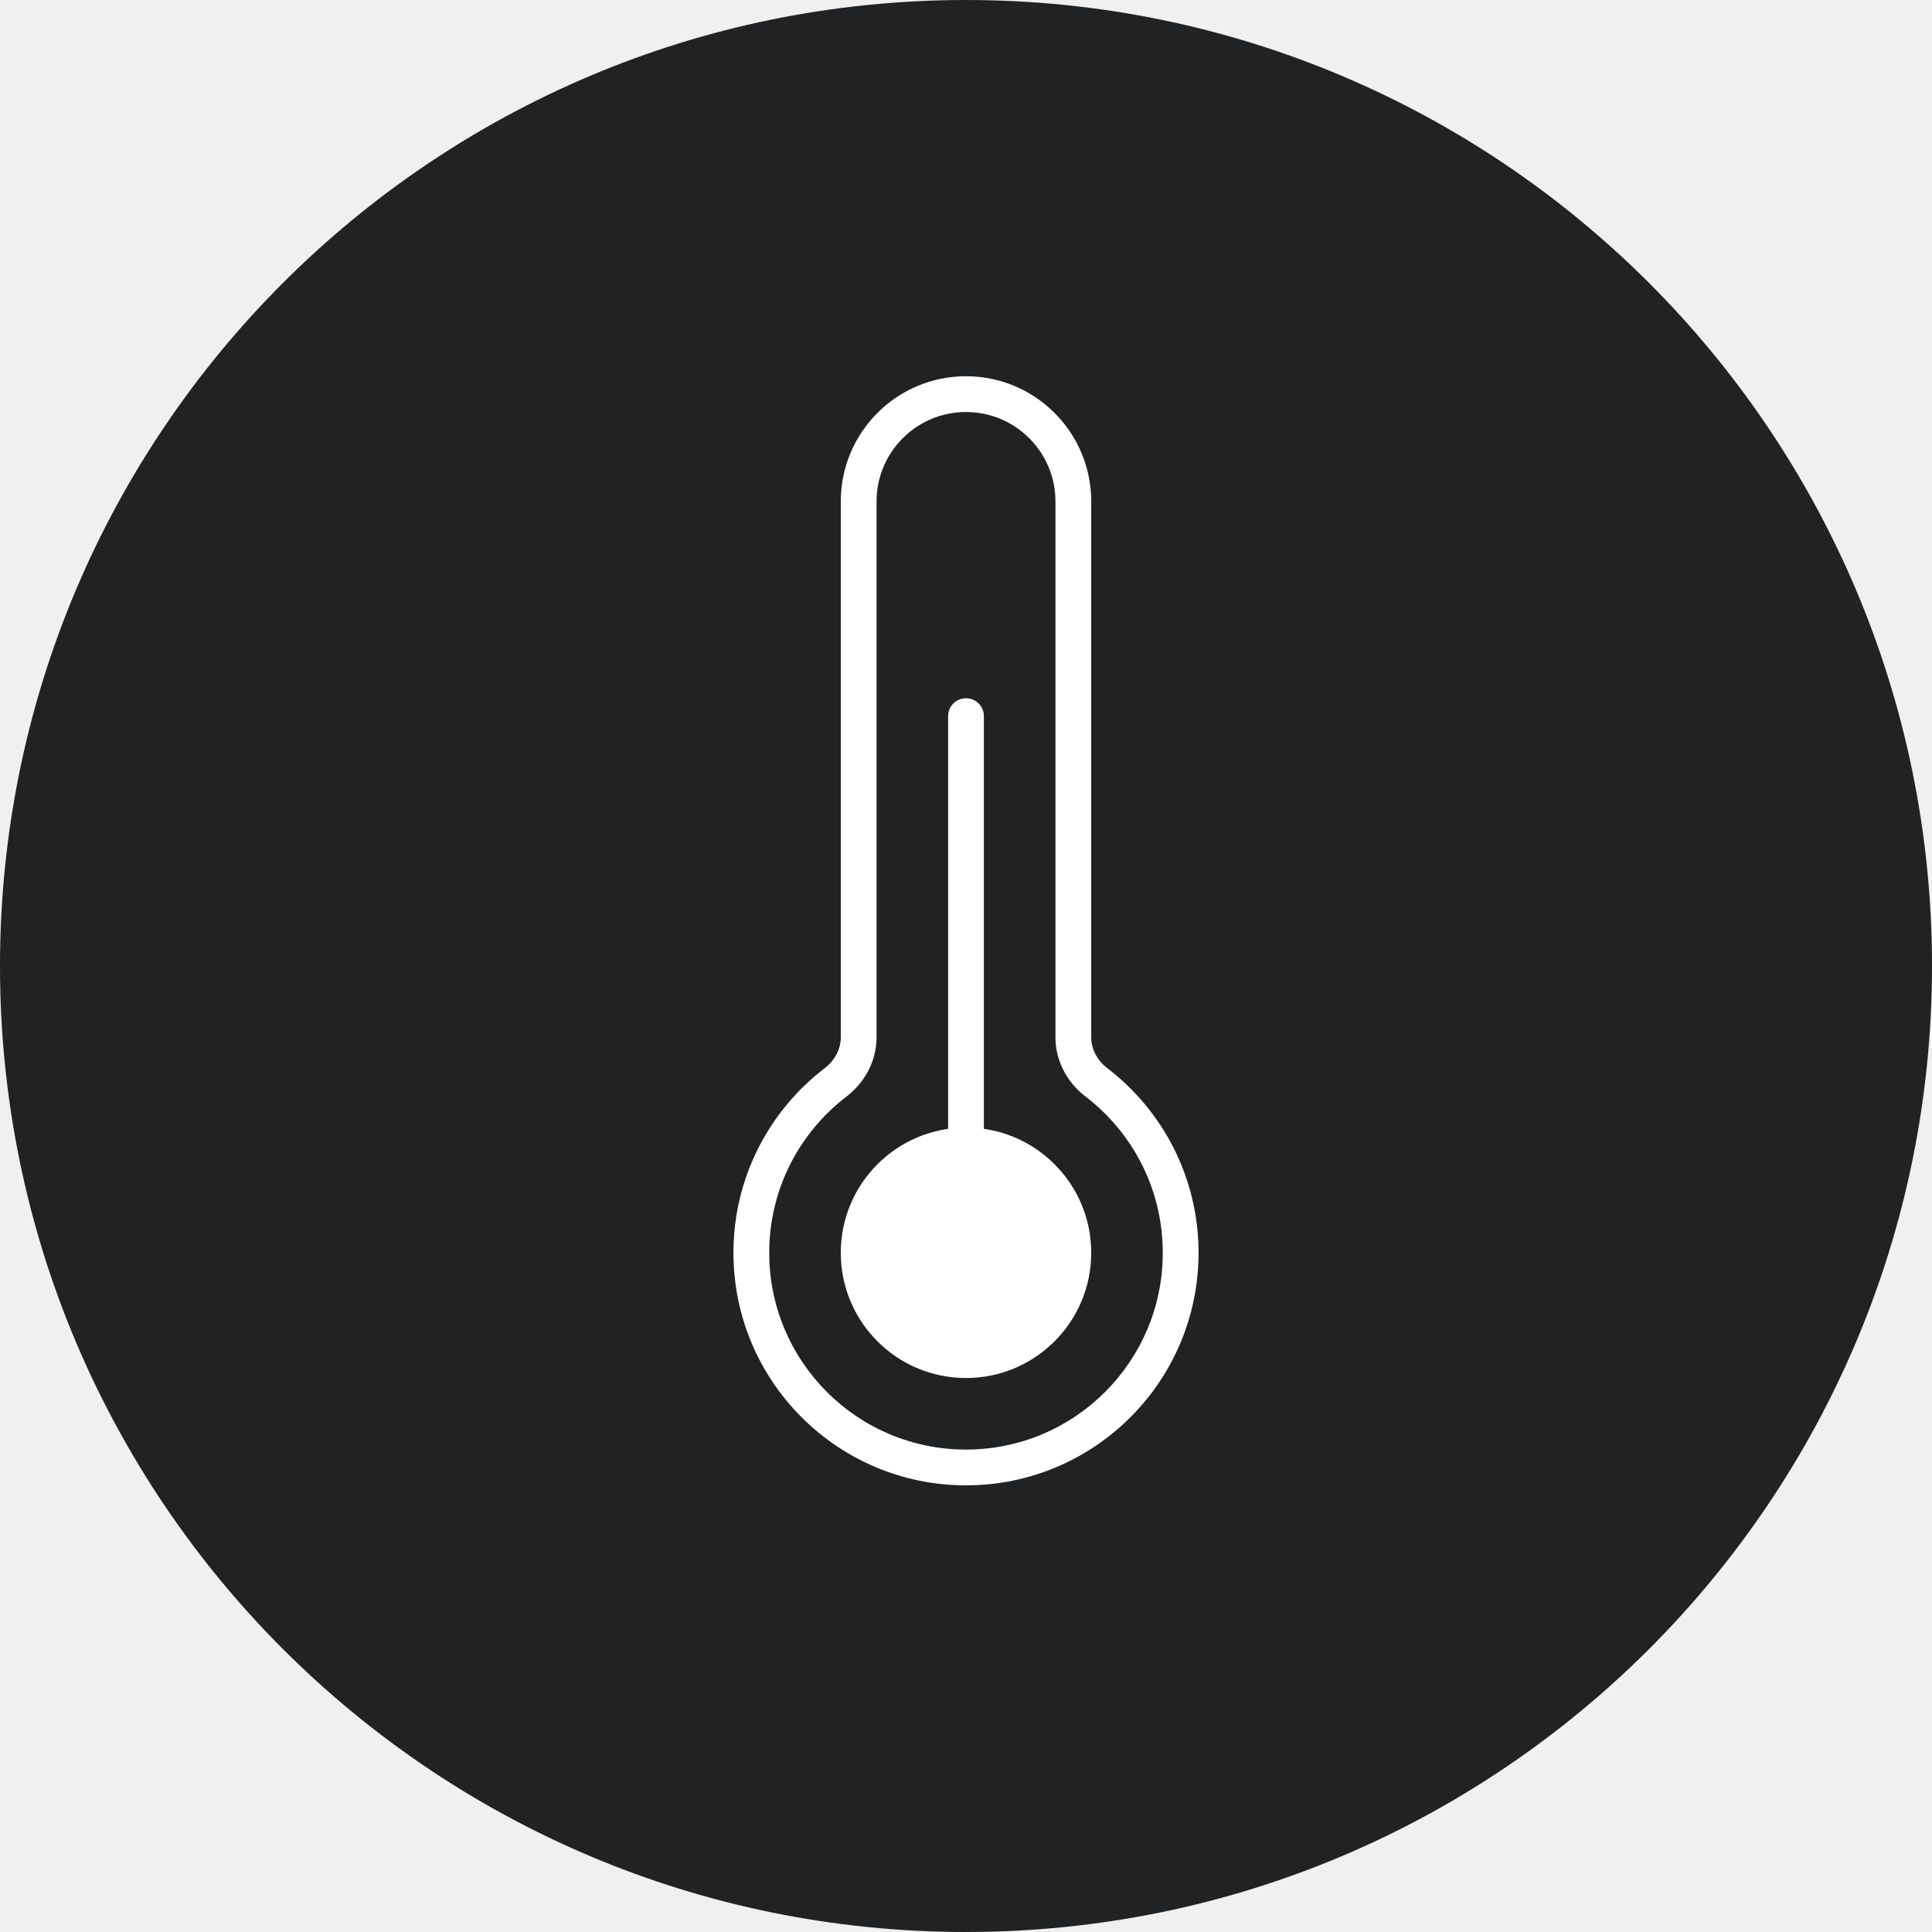
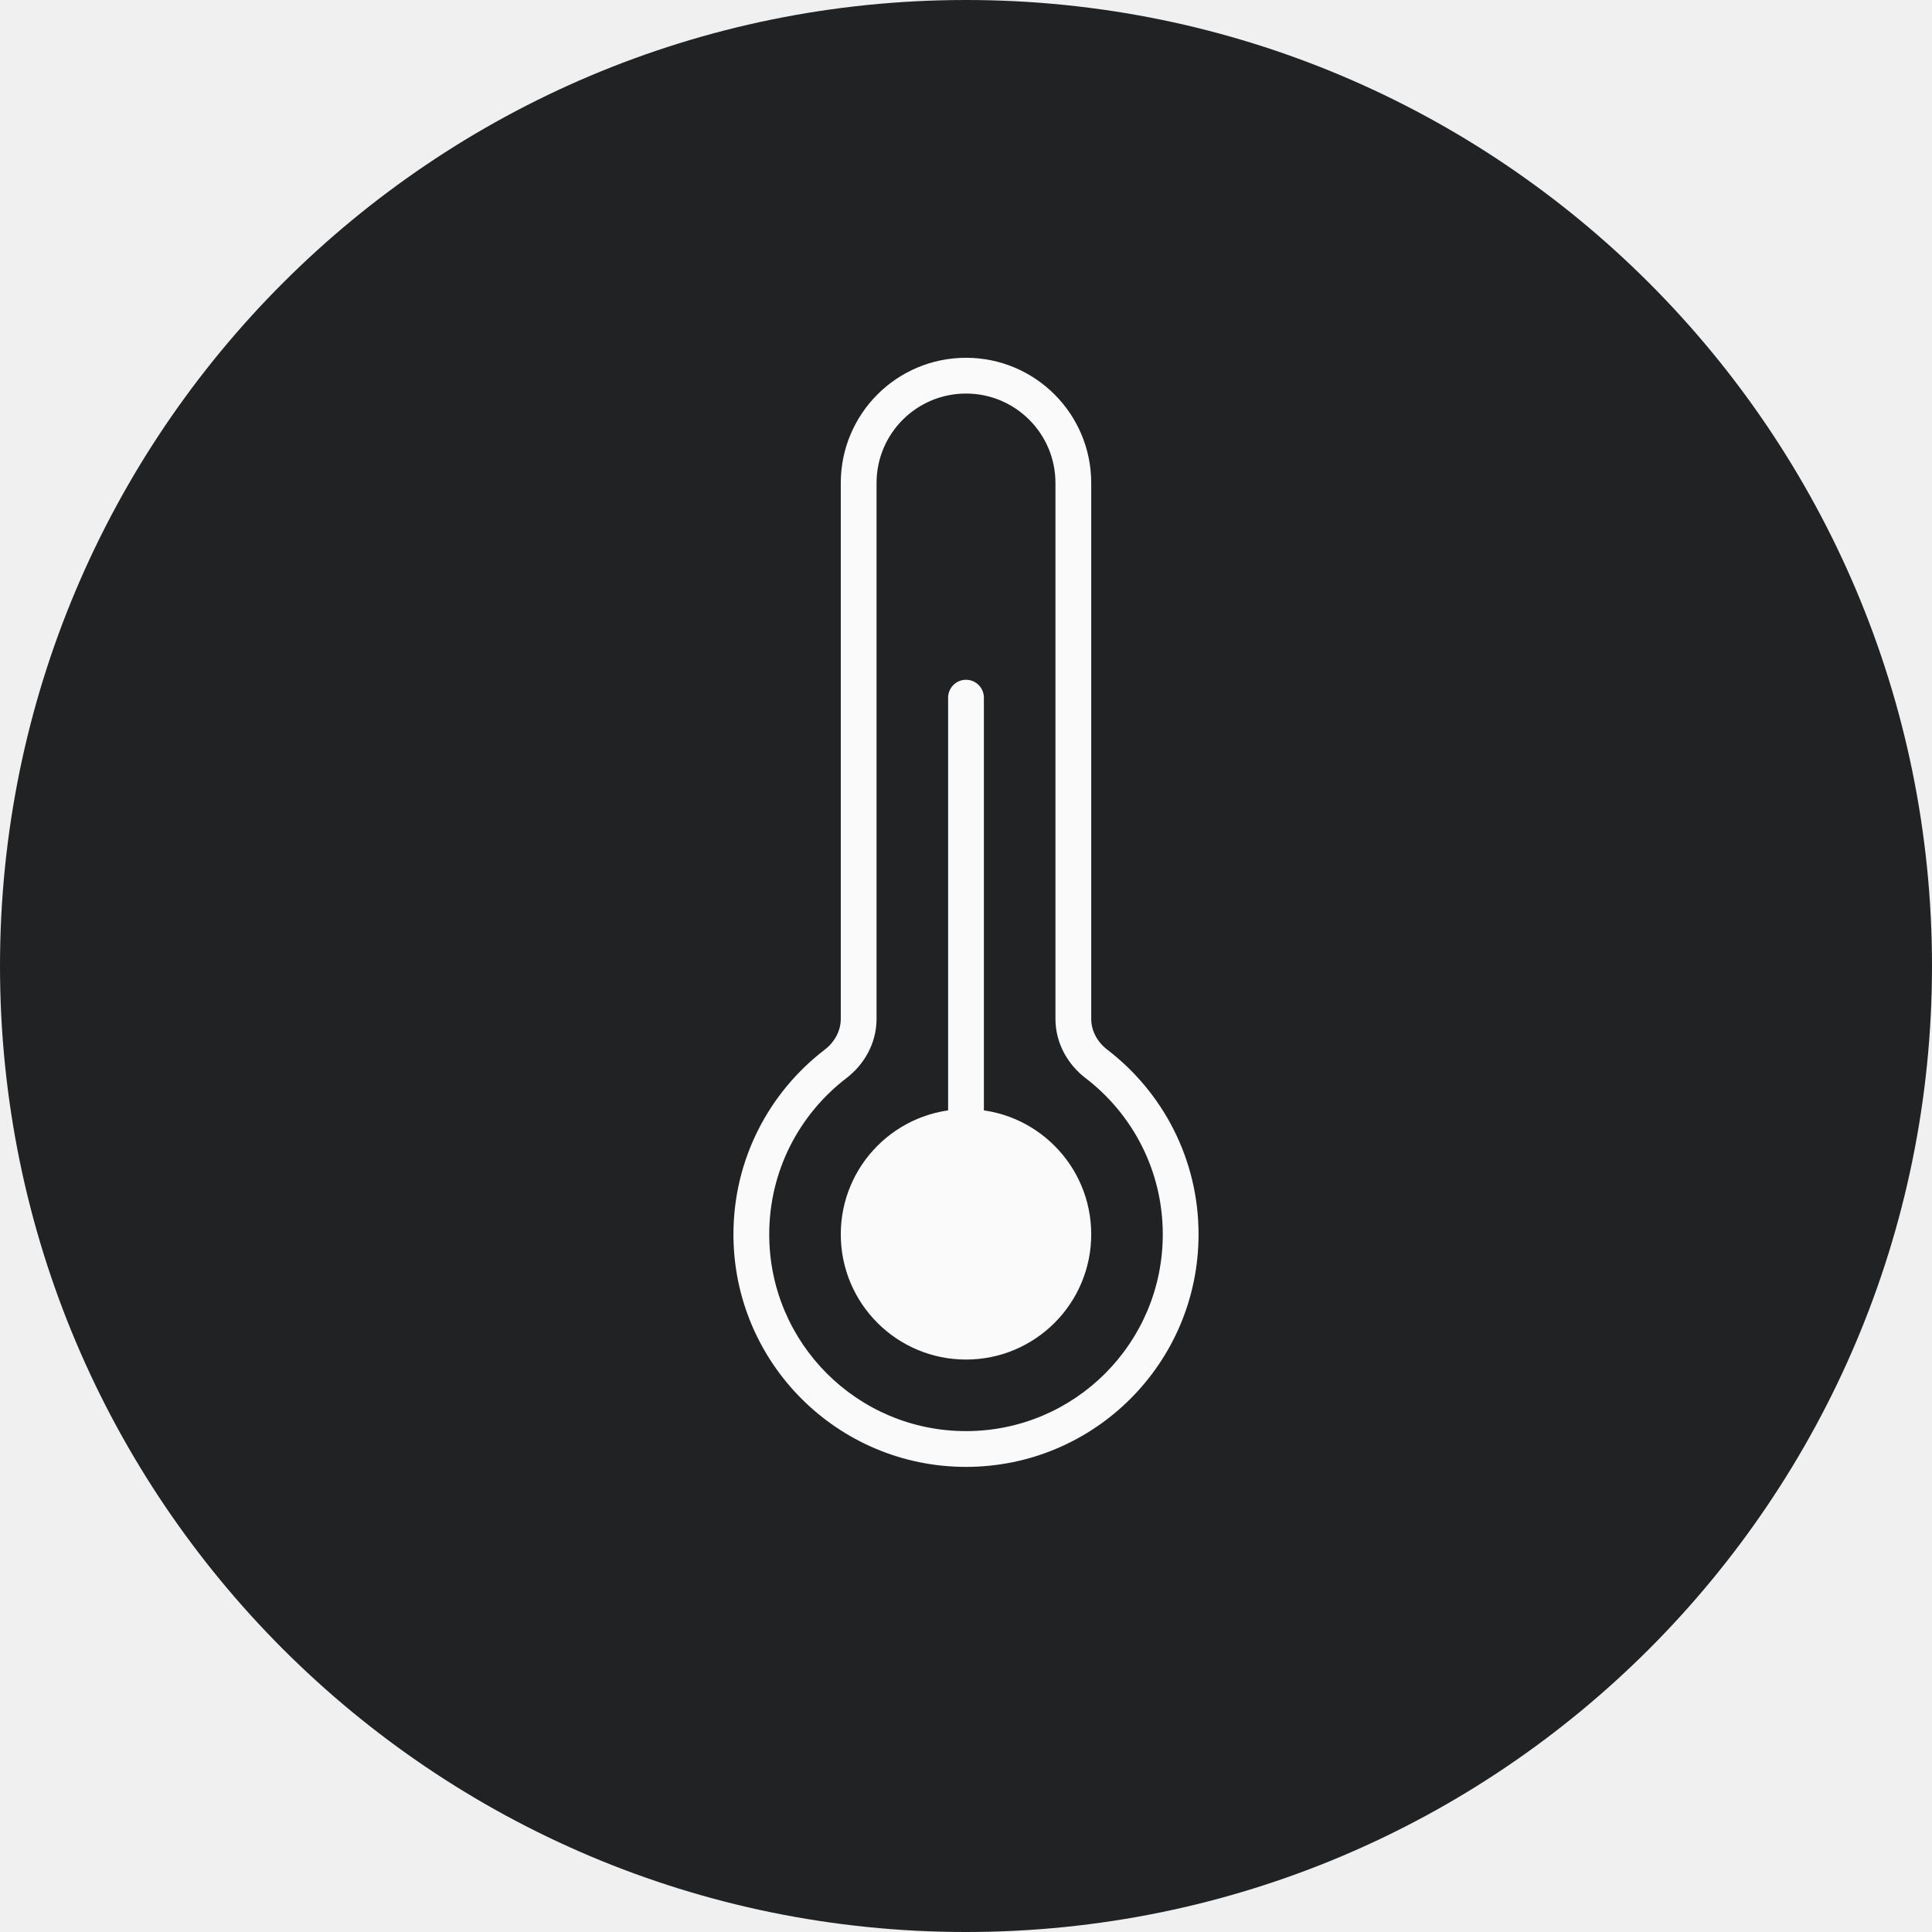
<svg xmlns="http://www.w3.org/2000/svg" width="54" height="54" viewBox="0 0 54 54" fill="none">
  <circle cx="27" cy="27" r="27" fill="#212224" />
  <mask id="path-2-inside-1_2886_11465" fill="white">
-     <path d="M27 10.516C28.933 10.516 30.5 12.083 30.5 14.016V28.993C30.5 29.334 30.677 29.647 30.948 29.854C32.499 31.042 33.5 32.911 33.5 35.016C33.5 38.605 30.59 41.516 27 41.516C23.41 41.516 20.5 38.605 20.5 35.016C20.5 32.911 21.501 31.042 23.052 29.854C23.323 29.647 23.5 29.334 23.5 28.993V14.016C23.5 12.083 25.067 10.516 27 10.516Z" />
+     <path d="M27 10C28.933 10 30.5 11.567 30.5 13.5V28.477C30.5 28.818 30.677 29.131 30.948 29.338C32.499 30.526 33.5 32.395 33.5 34.5C33.5 38.09 30.59 41 27 41C23.41 41 20.5 38.09 20.5 34.5C20.5 32.395 21.501 30.526 23.052 29.338C23.323 29.131 23.5 28.818 23.5 28.477V13.5C23.5 11.567 25.067 10 27 10Z" />
  </mask>
-   <path d="M23.052 29.854L23.66 30.648L23.052 29.854ZM30.948 29.854L30.34 30.648L30.948 29.854ZM27 10.516V11.516C28.381 11.516 29.5 12.635 29.5 14.016H30.5H31.5C31.5 11.53 29.485 9.516 27 9.516V10.516ZM30.5 14.016H29.5V28.993H30.5H31.5V14.016H30.5ZM30.948 29.854L30.34 30.648C31.655 31.655 32.5 33.236 32.5 35.016H33.5H34.5C34.5 32.586 33.343 30.428 31.556 29.06L30.948 29.854ZM33.5 35.016H32.5C32.5 38.053 30.038 40.516 27 40.516V41.516V42.516C31.142 42.516 34.5 39.158 34.5 35.016H33.5ZM27 41.516V40.516C23.962 40.516 21.5 38.053 21.5 35.016H20.5H19.5C19.5 39.158 22.858 42.516 27 42.516V41.516ZM20.5 35.016H21.5C21.5 33.236 22.345 31.655 23.66 30.648L23.052 29.854L22.444 29.06C20.657 30.428 19.5 32.586 19.5 35.016H20.5ZM23.5 28.993H24.5V14.016H23.5H22.5V28.993H23.5ZM23.5 14.016H24.5C24.5 12.635 25.619 11.516 27 11.516V10.516V9.516C24.515 9.516 22.5 11.53 22.5 14.016H23.5ZM23.052 29.854L23.66 30.648C24.141 30.28 24.5 29.689 24.5 28.993H23.5H22.5C22.5 28.988 22.502 28.991 22.495 29.004C22.487 29.018 22.471 29.039 22.444 29.06L23.052 29.854ZM30.5 28.993H29.5C29.5 29.689 29.859 30.28 30.34 30.648L30.948 29.854L31.556 29.06C31.529 29.039 31.513 29.018 31.505 29.004C31.498 28.991 31.5 28.988 31.5 28.993H30.5Z" fill="white" mask="url(#path-2-inside-1_2886_11465)" />
-   <circle cx="27" cy="35.016" r="3.5" fill="white" />
-   <path d="M27 33.016V20.016" stroke="white" stroke-linecap="round" />
+   <path d="M30.948 29.338L30.34 30.132L30.948 29.338ZM27 10V11C28.381 11 29.5 12.119 29.5 13.5H30.5H31.5C31.5 11.015 29.485 9 27 9V10ZM30.5 13.5H29.5V28.477H30.5H31.5V13.5H30.5ZM30.948 29.338L30.34 30.132C31.655 31.139 32.5 32.72 32.5 34.5H33.5H34.5C34.5 32.071 33.343 29.913 31.556 28.544L30.948 29.338ZM33.5 34.5H32.5C32.5 37.538 30.038 40 27 40V41V42C31.142 42 34.5 38.642 34.5 34.5H33.5ZM27 41V40C23.962 40 21.5 37.538 21.5 34.5H20.5H19.5C19.5 38.642 22.858 42 27 42V41ZM20.5 34.5H21.5C21.5 32.72 22.345 31.139 23.66 30.132L23.052 29.338L22.444 28.544C20.657 29.913 19.5 32.071 19.5 34.5H20.5ZM23.5 28.477H24.5V13.5H23.5H22.5V28.477H23.5ZM23.5 13.5H24.5C24.5 12.119 25.619 11 27 11V10V9C24.515 9 22.5 11.015 22.5 13.5H23.5ZM23.052 29.338L23.66 30.132C24.141 29.764 24.5 29.173 24.5 28.477H23.5H22.5C22.5 28.472 22.502 28.475 22.495 28.488C22.487 28.502 22.471 28.524 22.444 28.544L23.052 29.338ZM30.5 28.477H29.5C29.5 29.173 29.859 29.764 30.34 30.132L30.948 29.338L31.556 28.544C31.529 28.524 31.513 28.502 31.505 28.488C31.498 28.475 31.5 28.472 31.5 28.477H30.5Z" fill="#FAFAFA" mask="url(#path-2-inside-1_2886_11465)" />
+   <circle cx="27" cy="34.5" r="3.5" fill="#FAFAFA" />
+   <path d="M27 32.5V19.5" stroke="#FAFAFA" stroke-linecap="round" />
</svg>
